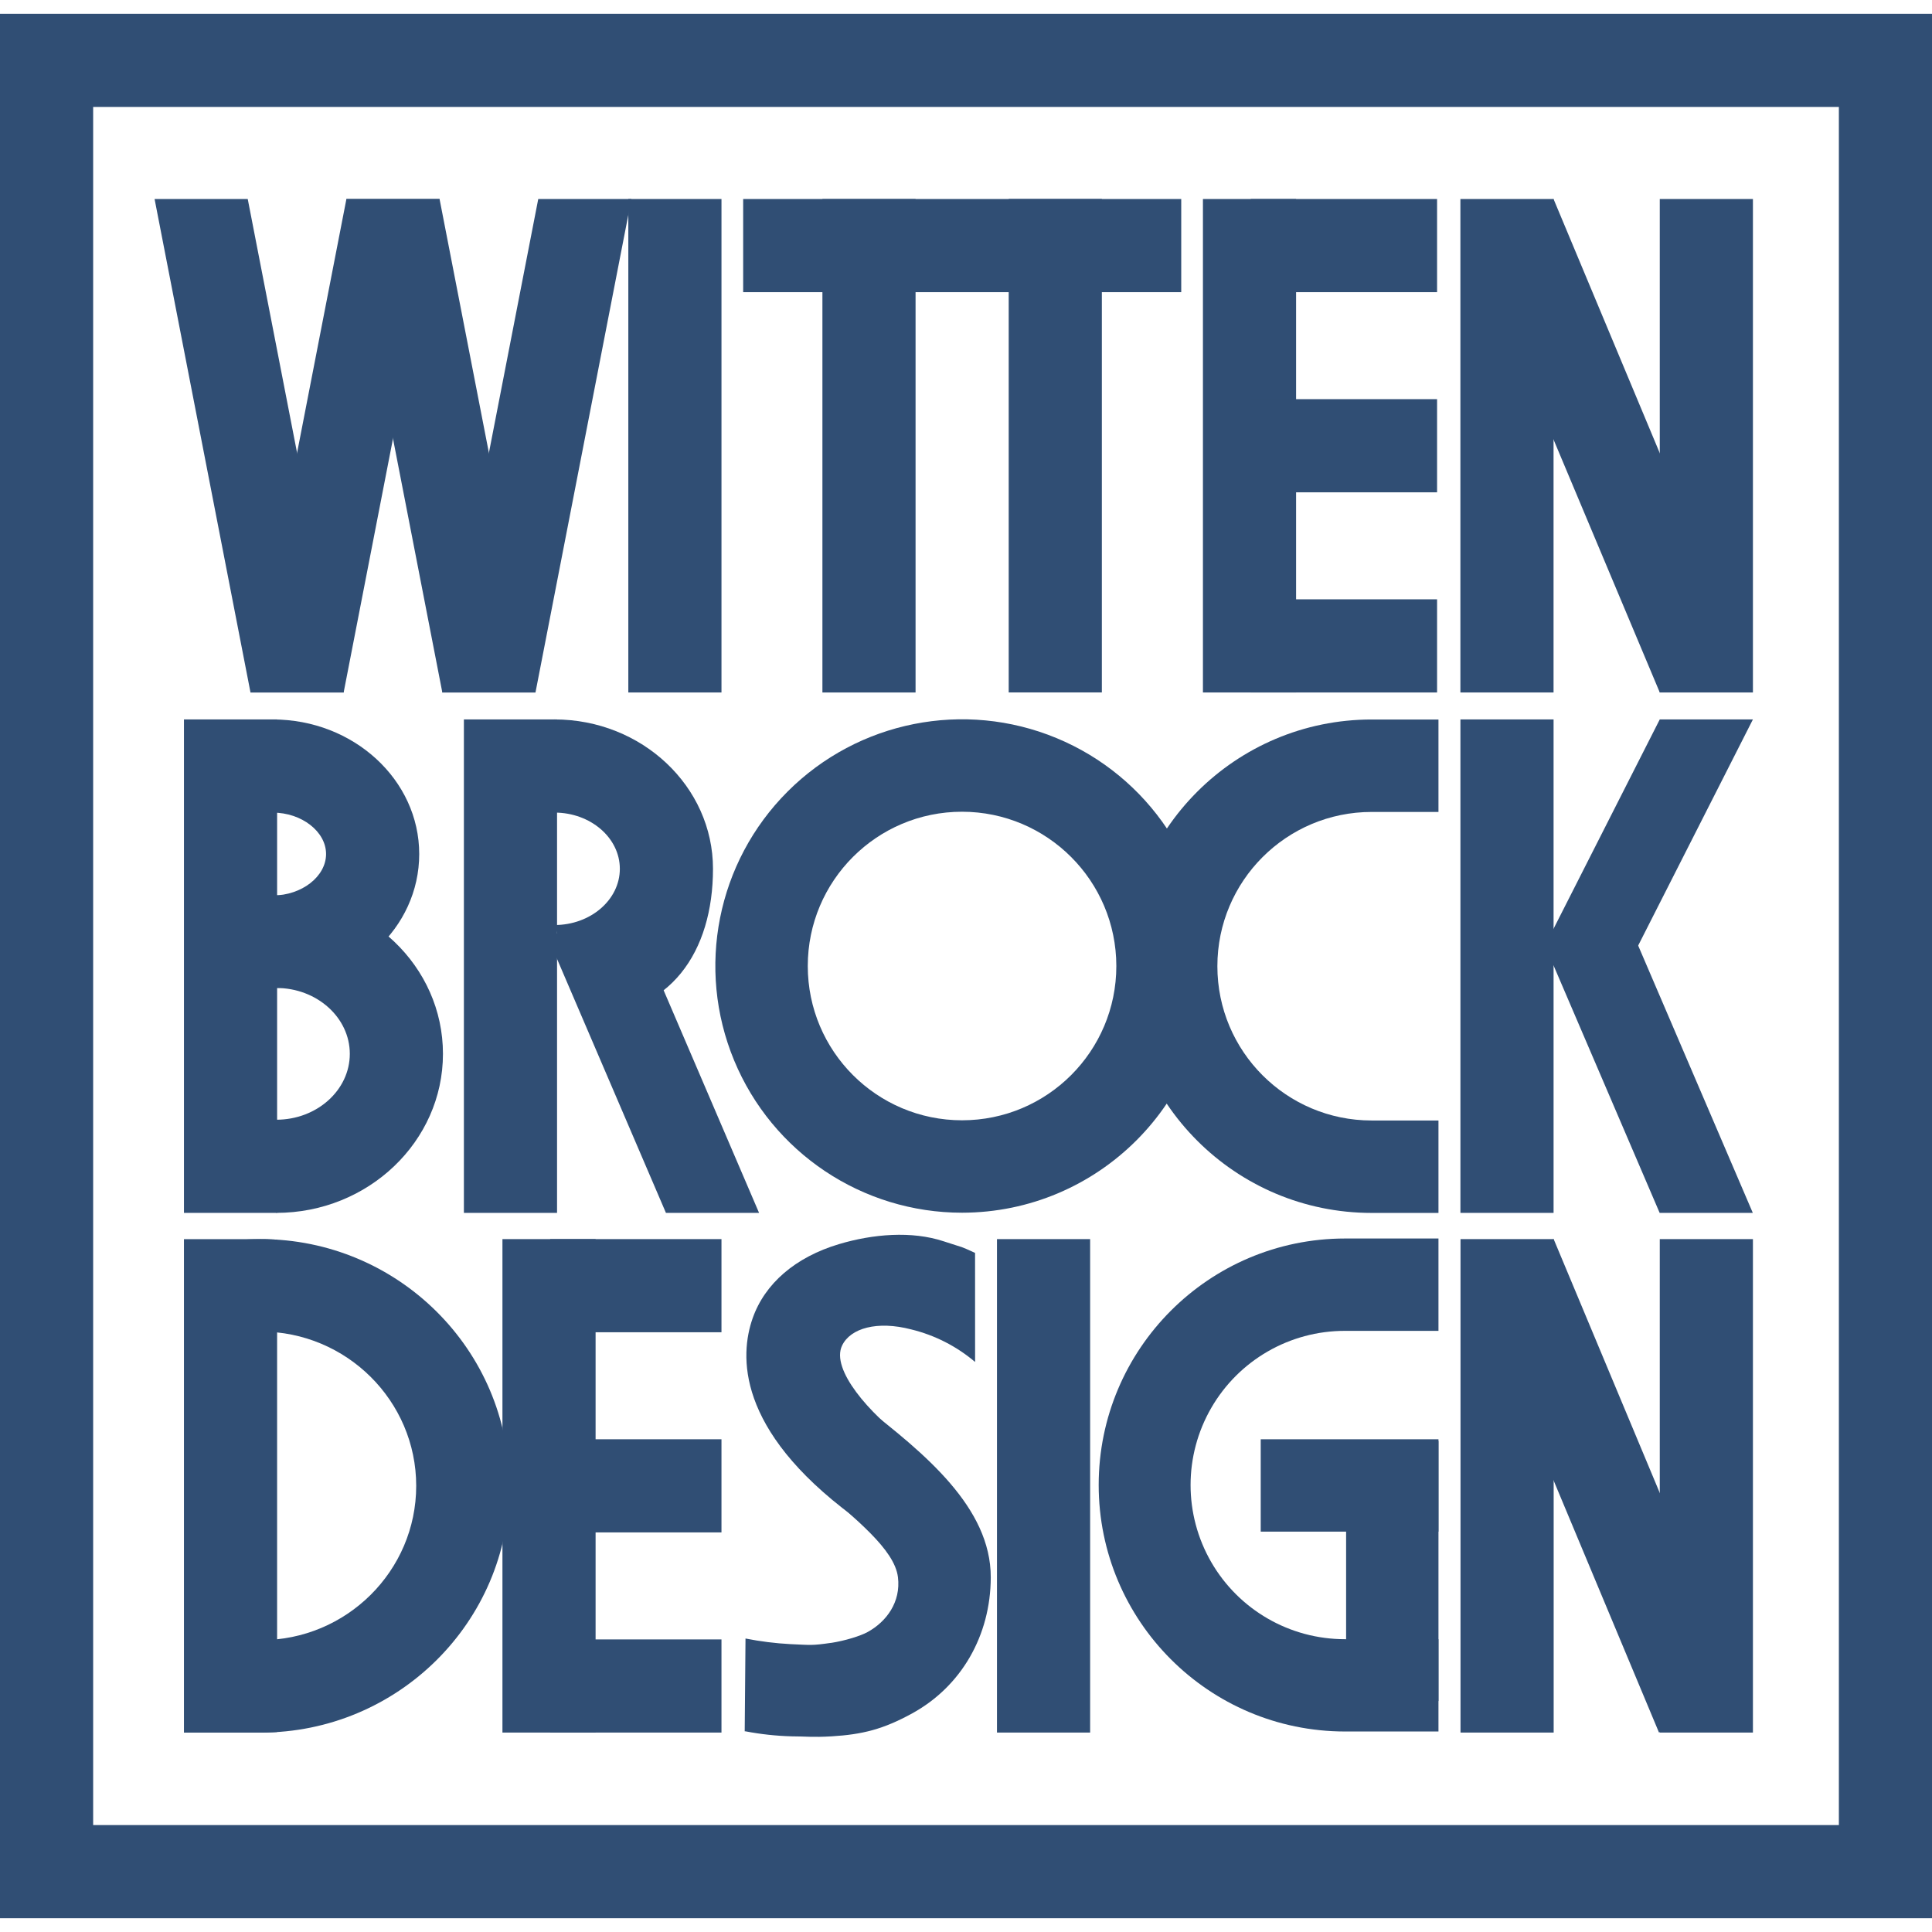
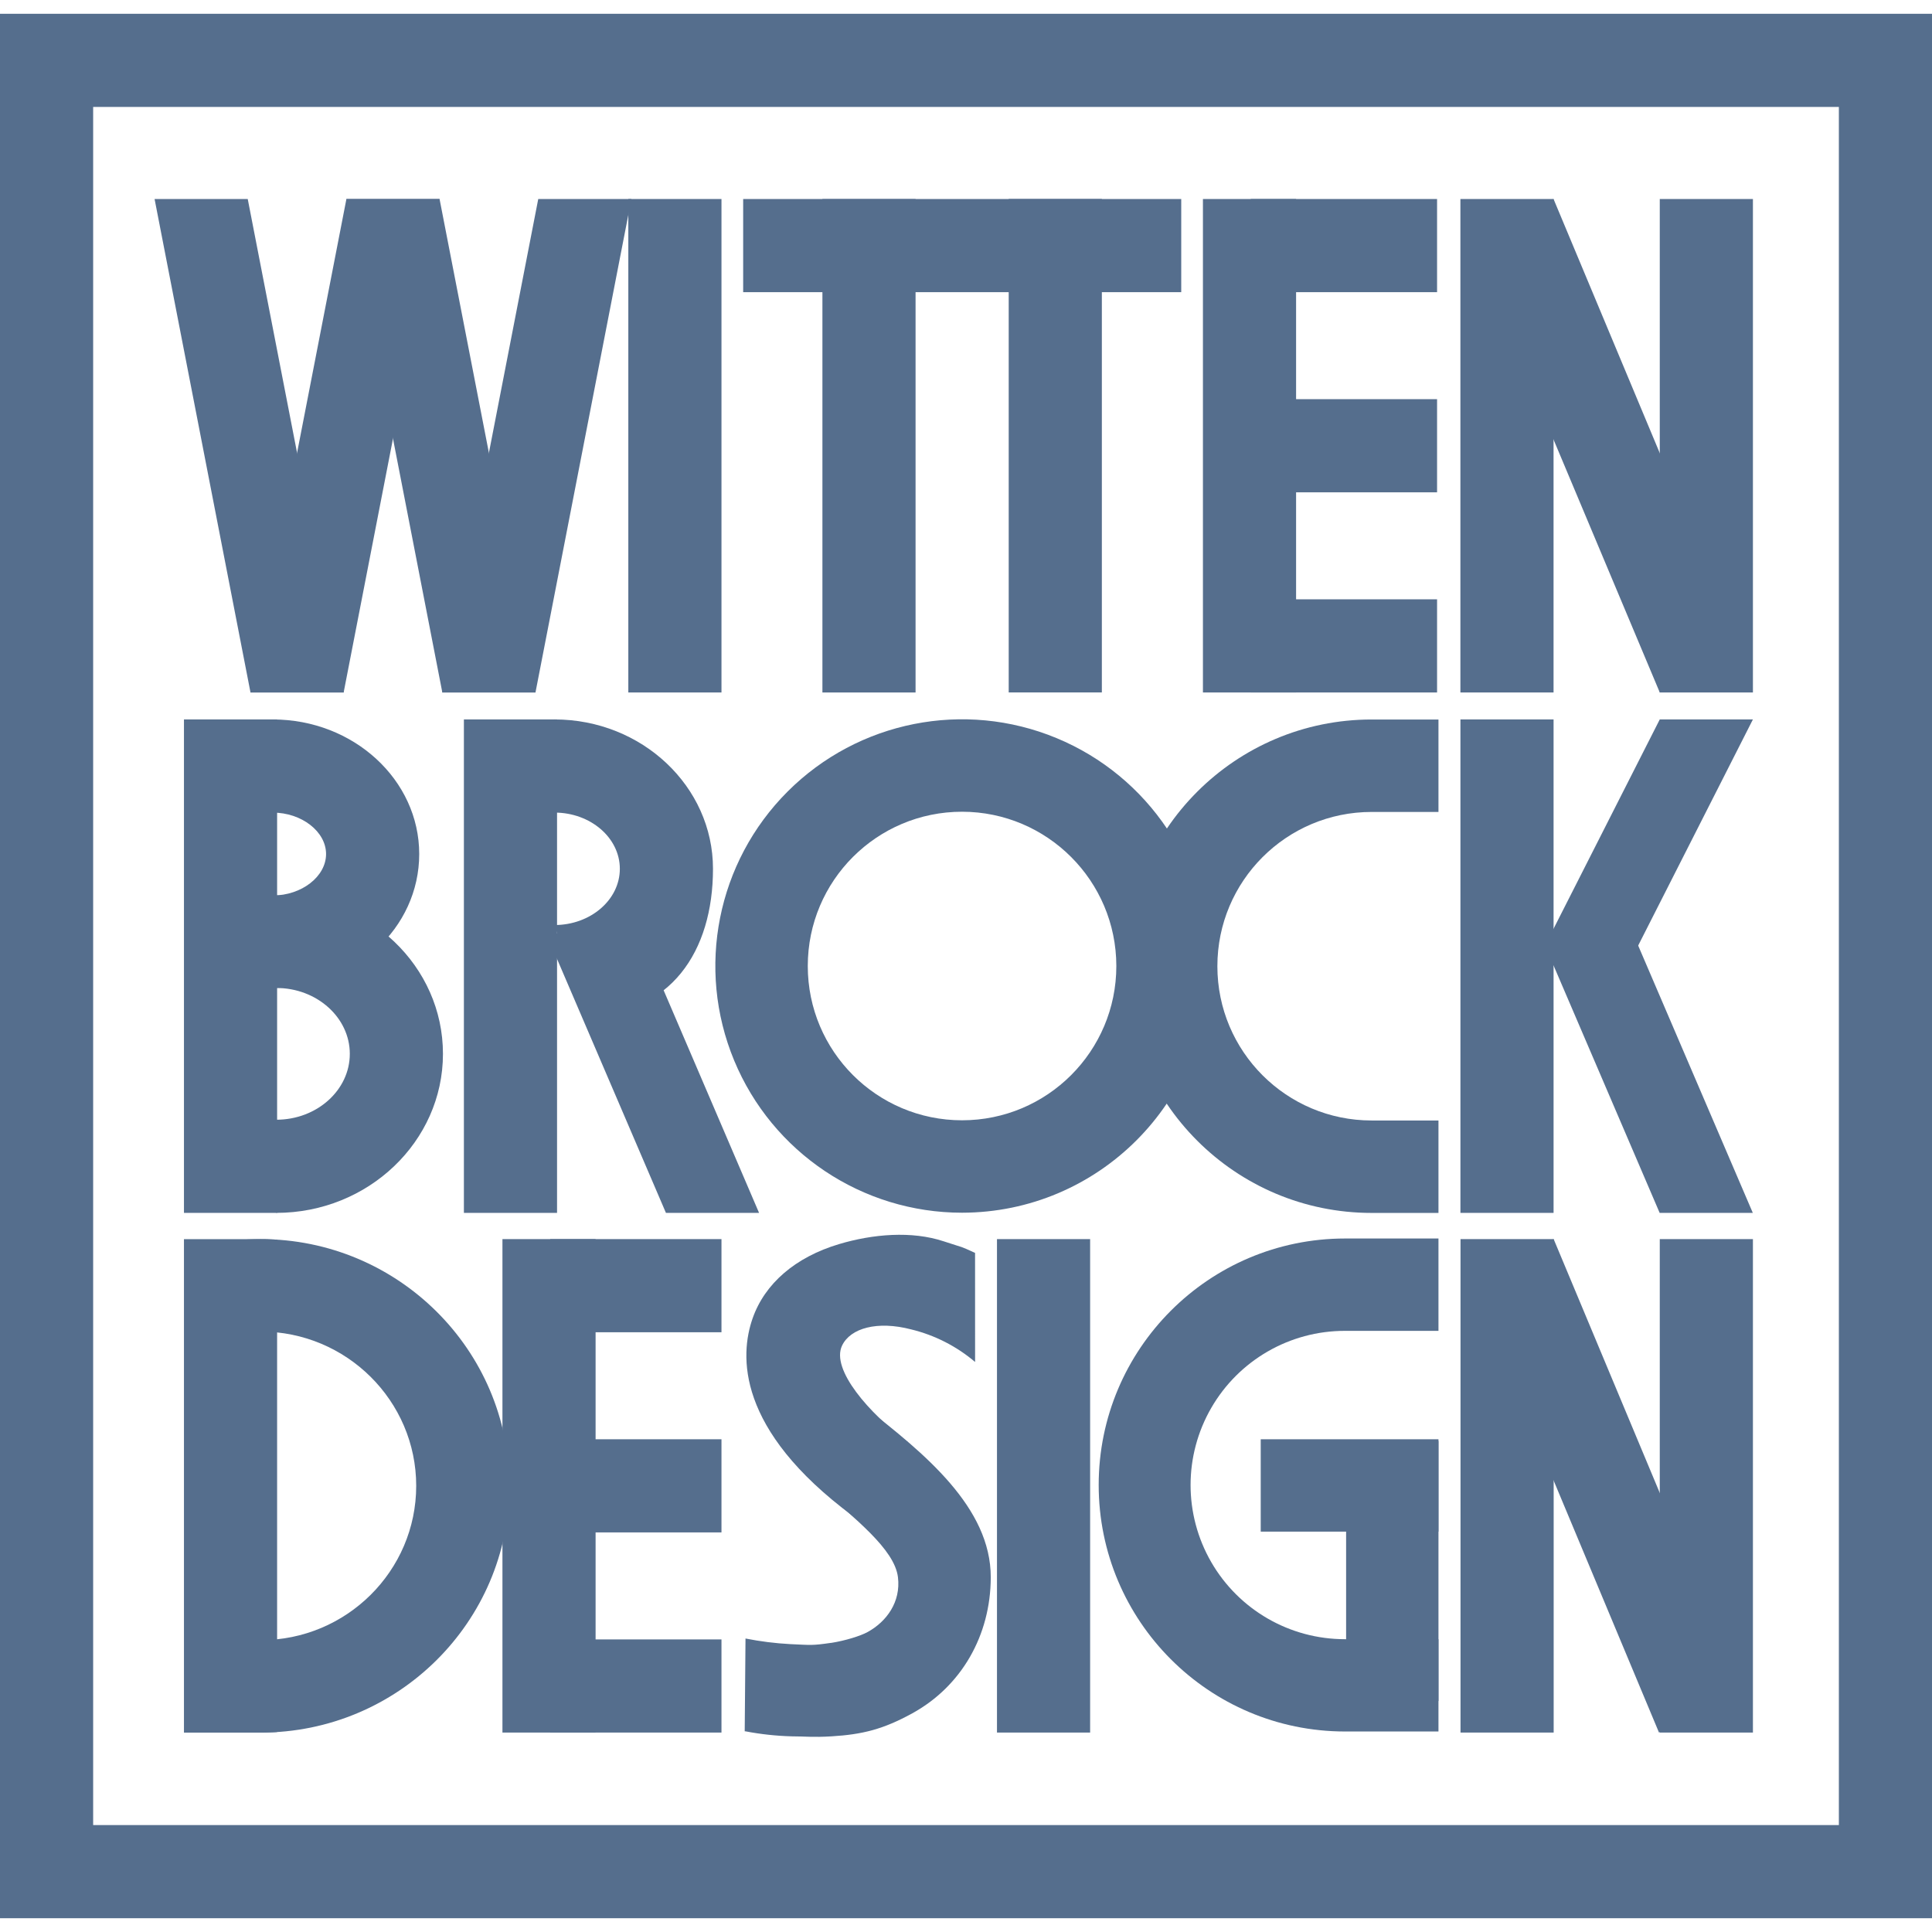
<svg xmlns="http://www.w3.org/2000/svg" viewBox="0 0 767.391 756.441" width="130px" height="130px">
-   <style>.A{fill:#304e74}</style>
+   <style>.A{fill:#556e8d}</style>
  <path class="A" d="M767.4 756.442H0V0h767.4zm-730.4-37h693.4V37H37zM249.57 73.575h37v196h-37zm228.235 0h37v196h-37z" />
  <path d="M496.805 232.575h74v37h-74zm0-79.5h74v37h-74zm0-79.5h74v37h-74zm162.457 0h37v196h-37zm-79.192 0h37v196h-37z" class="A" />
  <path d="M659.262 269.575l-76.33-181.727 34.136-14.272 75.964 181.693-33.77 14.306zm-277.13 206.64c-39.635 0-75.367-23.875-90.535-60.493s-6.784-78.767 21.242-106.793 70.175-36.4 106.793-21.243 60.493 50.9 60.493 90.535c-.06 54.095-43.898 97.932-97.993 97.994zm0-159.27a61.28 61.28 0 1 0 61.277 61.278c-.038-33.827-27.45-61.24-61.277-61.277zM199.57 486.704h37v196h-37z" class="A" />
  <path d="M218.53 645.704h68.04v37h-68.04zm0-79.5h68.04v37h-68.04zm0-79.5h68.04v37h-68.04zm177.47 0h37v196h-37zm-292.432 196c-8.228.004-16.425-1-24.404-3.02l9.12-35.585a62.53 62.53 0 0 0 15.283 1.886c34.05 0 61.75-27.5 61.75-61.28s-27.7-61.28-61.75-61.28a62.76 62.76 0 0 0-12.725 1.299l-7.578-35.94a100.02 100.02 0 0 1 20.303-2.077c54.45 0 98.75 43.962 98.75 98s-44.3 98-98.75 98z" class="A" />
  <path class="A" d="M110.068 682.5l-5.555.215q-15.722 0-31.445 0v-196h32.107l4.893.2zM571.36 476.3h-26.542c-54.12 0-97.994-43.873-97.994-97.994s43.873-97.994 97.994-97.994h26.542v36.717h-26.542c-33.843 0-61.277 27.434-61.277 61.277s27.435 61.277 61.277 61.277h26.542zm87.902 10.404h37v196h-37zm-79.145 0h37v196h-37z" />
  <path d="M582.98 500.976l34.137-14.272 75.963 181.694-34.137 14.272zm-2.9-220.696h37v196h-37z" class="A" />
  <path d="M646.7 377.95h-37l49.56-97.672h37L646.7 377.95z" class="A" />
  <path d="M659.215 476.28h37l-47.612-111.03h-37l47.612 111.03zM136.498 269.575h-37l-38.098-196h37l38.098 196z" class="A" />
  <path d="M99.497 269.575h37l38.098-196h-37l-38.098 196z" class="A" />
  <path d="M212.694 269.575h-37l-38.1-196h37l38.1 196z" class="A" />
  <path d="M175.692 269.575h37l38.1-196h-37l-38.1 196zM73.07 280.28h37v196h-37z" class="A" />
  <path class="A" d="M109.748 476.28v-37c16.098 0 29.195-11.738 29.195-26.167s-13.097-26.166-29.195-26.166l.18-36.786c36.5 0 66.014 28.122 66.014 62.952s-29.695 63.167-66.195 63.167z" />
  <path class="A" d="M108.756 386.92l-.4-36.713c11.468 0 21.157-7.536 21.157-16.457s-9.7-16.456-21.157-16.456v-37c32.068 0 58.157 23.98 58.157 53.456s-25.698 53.17-57.766 53.17zM330.12 647.088c5.563-.872 11.628-2.743 14.488-4.314 7.53-4.138 13.255-11.93 12.06-21.774-1.358-11.2-17.174-23.23-31.693-36.244-3.657-3.277-13.204-15.597-16.74-18.9l25.42-25c3.284 3.055 5.64 9.225 9.552 12.27 24.007 18.686 50.392 40.15 50.326 67.938-.055 23.112-11.707 43.296-31.17 53.993-11.55 6.348-19.802 8.397-32.057 9.144-7.433.453-10.576 0-15.864 0a114.62 114.62 0 0 1-18.336-1.991 1.73 1.73 0 0 0-.305-.002q.157-18.432.314-36.865a126.36 126.36 0 0 0 17.806 2.229c8.374.37 8.5.606 16.198-.507z" />
  <path class="A" d="M387.306 535.498a61.78 61.78 0 0 0-25.401-12.939c-13.43-3.503-24.1-.516-27.422 6.407-4.574 9.502 10.86 27.063 26.05 38.328l-21.8 29.38c-46.412-34.422-44.917-63.876-39.794-78.506 4.85-13.847 17.03-24.315 34.296-29.473 13.456-4.018 28.9-5.34 41.663-1.1 9.072 3 5.634 1.52 12.397 4.583zM184.26 280.28h37v196h-37z" />
  <path d="M264.5 476.28h37L253.9 365.25h-37l47.61 111.03z" class="A" />
  <path class="A" d="M231.747 397.947l-11.487-36c14.304 0 25.94-10.017 25.94-22.33s-11.637-22.33-25.94-22.33v-37c34.706 0 62.94 26.615 62.94 59.33s-16.75 58.338-51.455 58.338zm94.916-324.372h37v196h-37zm73.994-.025h37v196h-37z" />
  <path d="M295.187 73.575h174v37h-174zm276.173 608.7H534.2c-54.034-.055-97.8-43.873-97.8-97.908s43.775-97.853 97.8-97.908h37.16v36.684H534.2c-21.892-.028-42.132 11.635-53.086 30.6s-10.954 42.314 0 61.27 31.195 30.617 53.086 30.6h37.16z" class="A" />
  <path d="M534.676 566.877h36.685v103.3h-36.685z" class="A" />
  <path d="M500.76 566.204h70.6v36.685h-70.6z" class="A" />
</svg>
